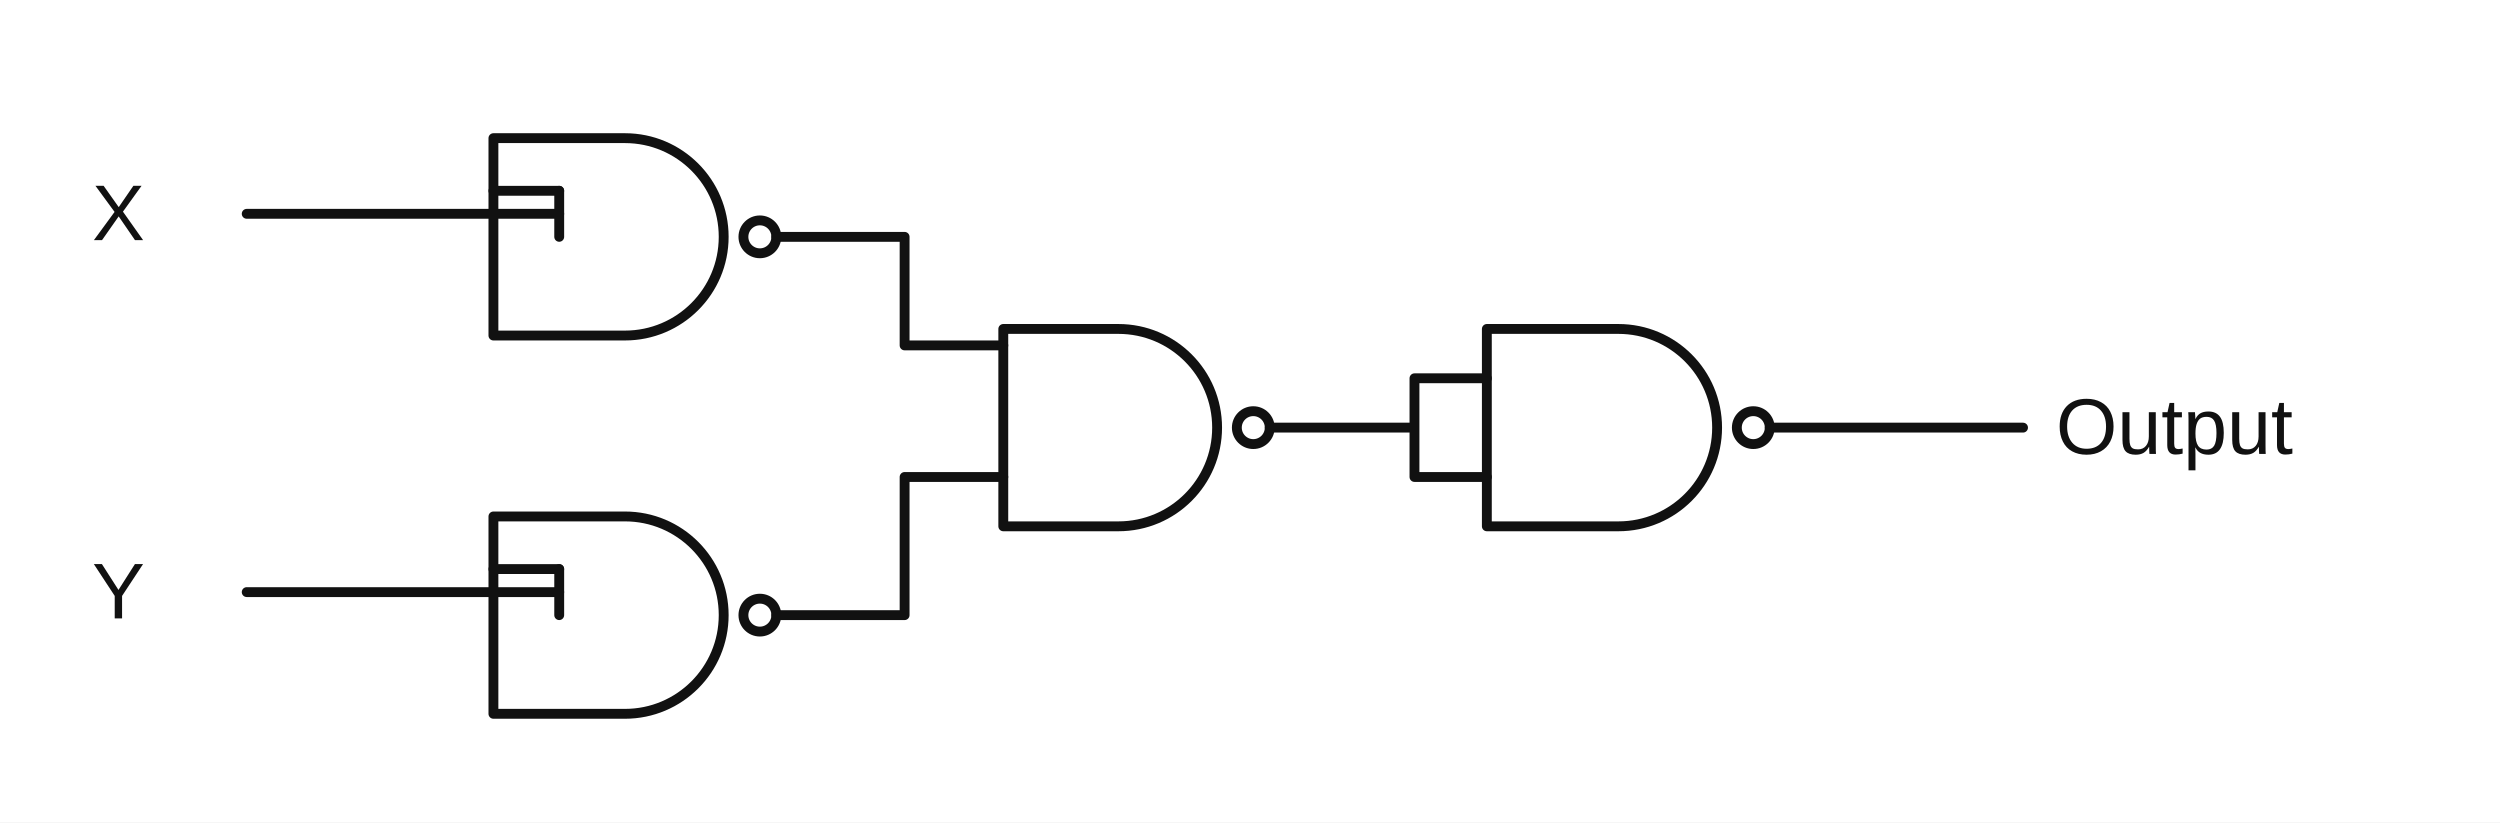
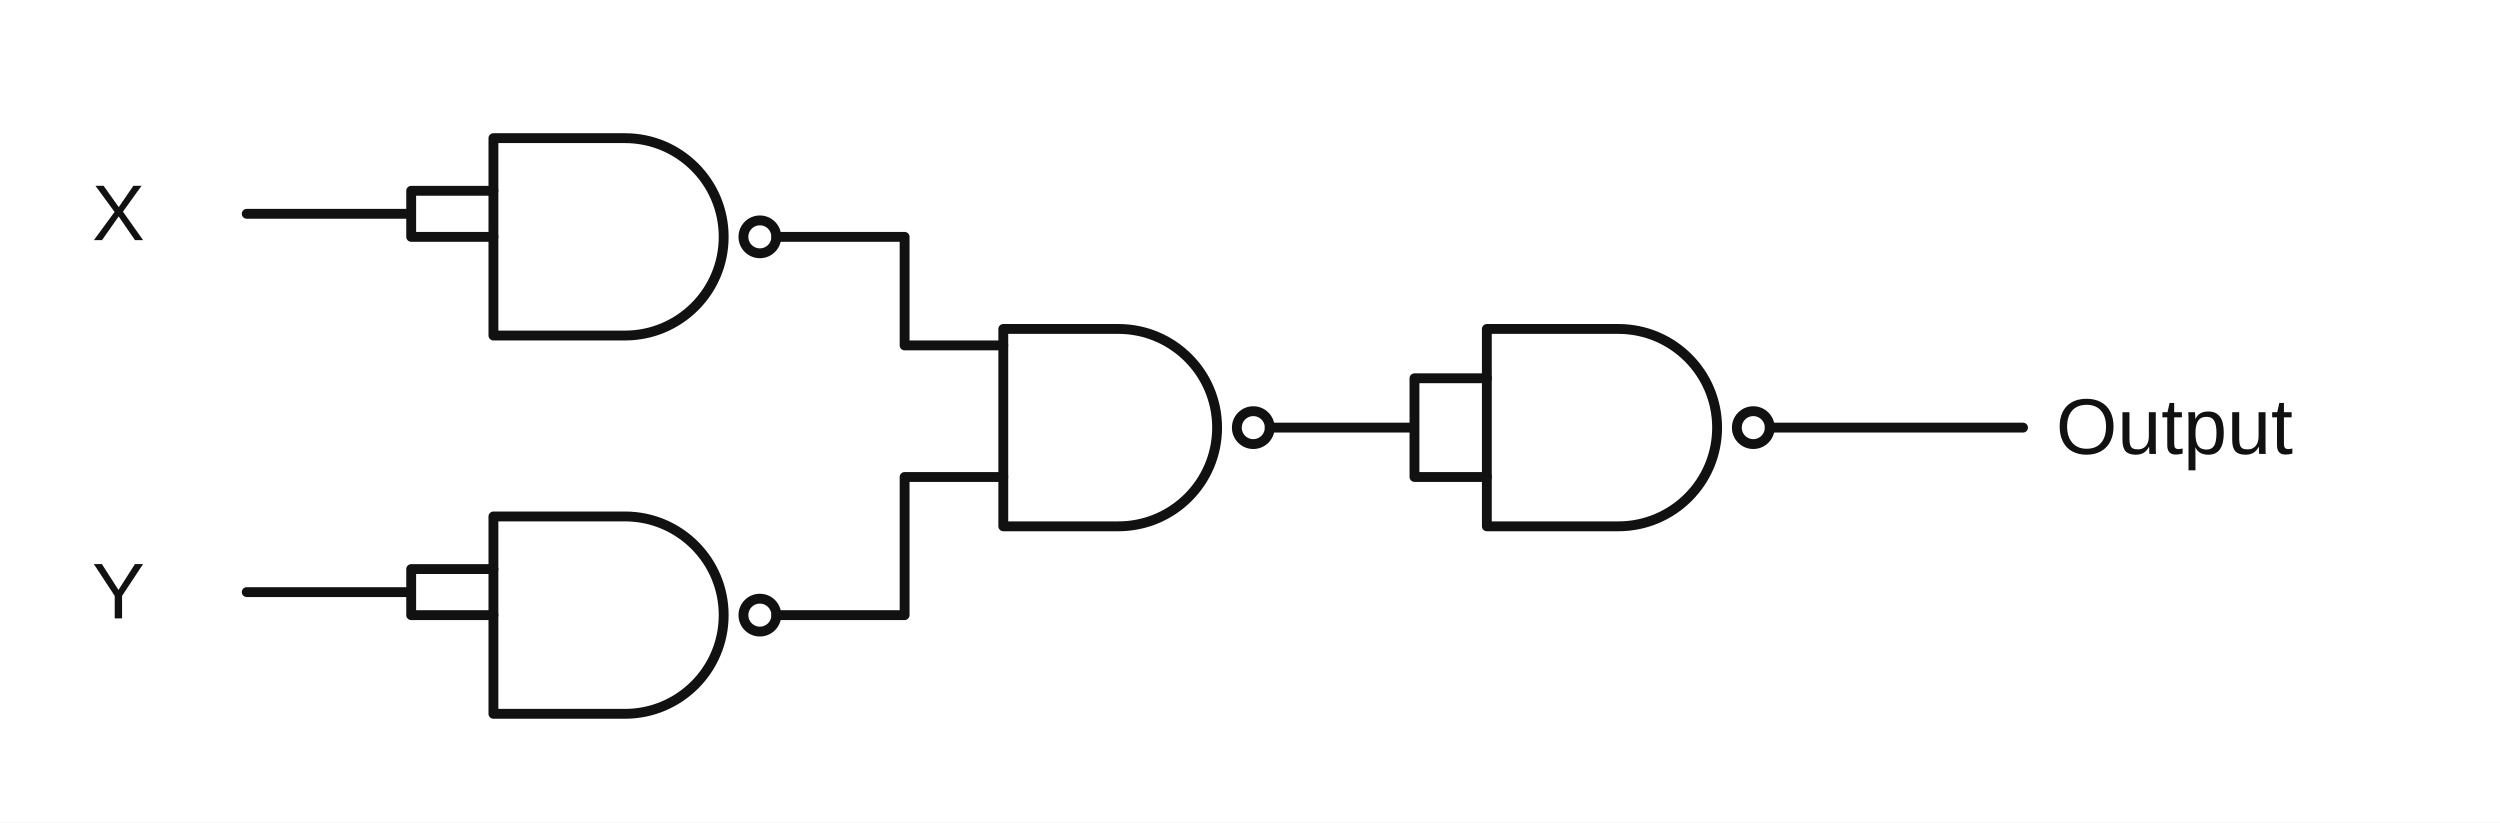
<svg xmlns="http://www.w3.org/2000/svg" width="760" height="250" viewBox="0 0 760 250" role="img" aria-labelledby="title desc">
  <rect width="760" height="250" fill="white" />
  <g fill="none" stroke="#111" stroke-width="3" stroke-linecap="round" stroke-linejoin="round">
-     <path d="M75 65 H150 M75 180 H150" />
+     <path d="M75 65 H125 M125 58 H150 M125 72 H150 M125 58 V72" />
+     <path d="M75 180 H125 M125 173 H150 M125 187 H150 M125 173 V187" />
    <path d="M150 42 H190 A30 30 0 0 1 220 72 A30 30 0 0 1 190 102 H150 Z" />
    <path d="M150 157 H190 A30 30 0 0 1 220 187 A30 30 0 0 1 190 217 H150 Z" />
-     <path d="M150 65 H170 M150 58 H170 M150 180 H170 M150 173 H170" />
-     <path d="M170 58 V72 M170 173 V187" />
    <circle cx="231" cy="72" r="5" fill="white" />
    <circle cx="231" cy="187" r="5" fill="white" />
    <path d="M236 72 H275 V105 H305 M236 187 H275 V145 H305" />
    <path d="M305 100 H340 A30 30 0 0 1 370 130 A30 30 0 0 1 340 160 H305 Z" />
    <circle cx="381" cy="130" r="5" fill="white" />
    <path d="M386 130 H430 M430 130 V115 H452 M430 130 V145 H452" />
    <path d="M452 100 H492 A30 30 0 0 1 522 130 A30 30 0 0 1 492 160 H452 Z" />
    <circle cx="533" cy="130" r="5" fill="white" />
    <path d="M538 130 H615" />
  </g>
  <g fill="#111" font-family="Arial, Helvetica, sans-serif" font-size="24">
    <text x="28" y="73">X</text>
    <text x="28" y="188">Y</text>
    <text x="625" y="138">Output</text>
  </g>
</svg>
